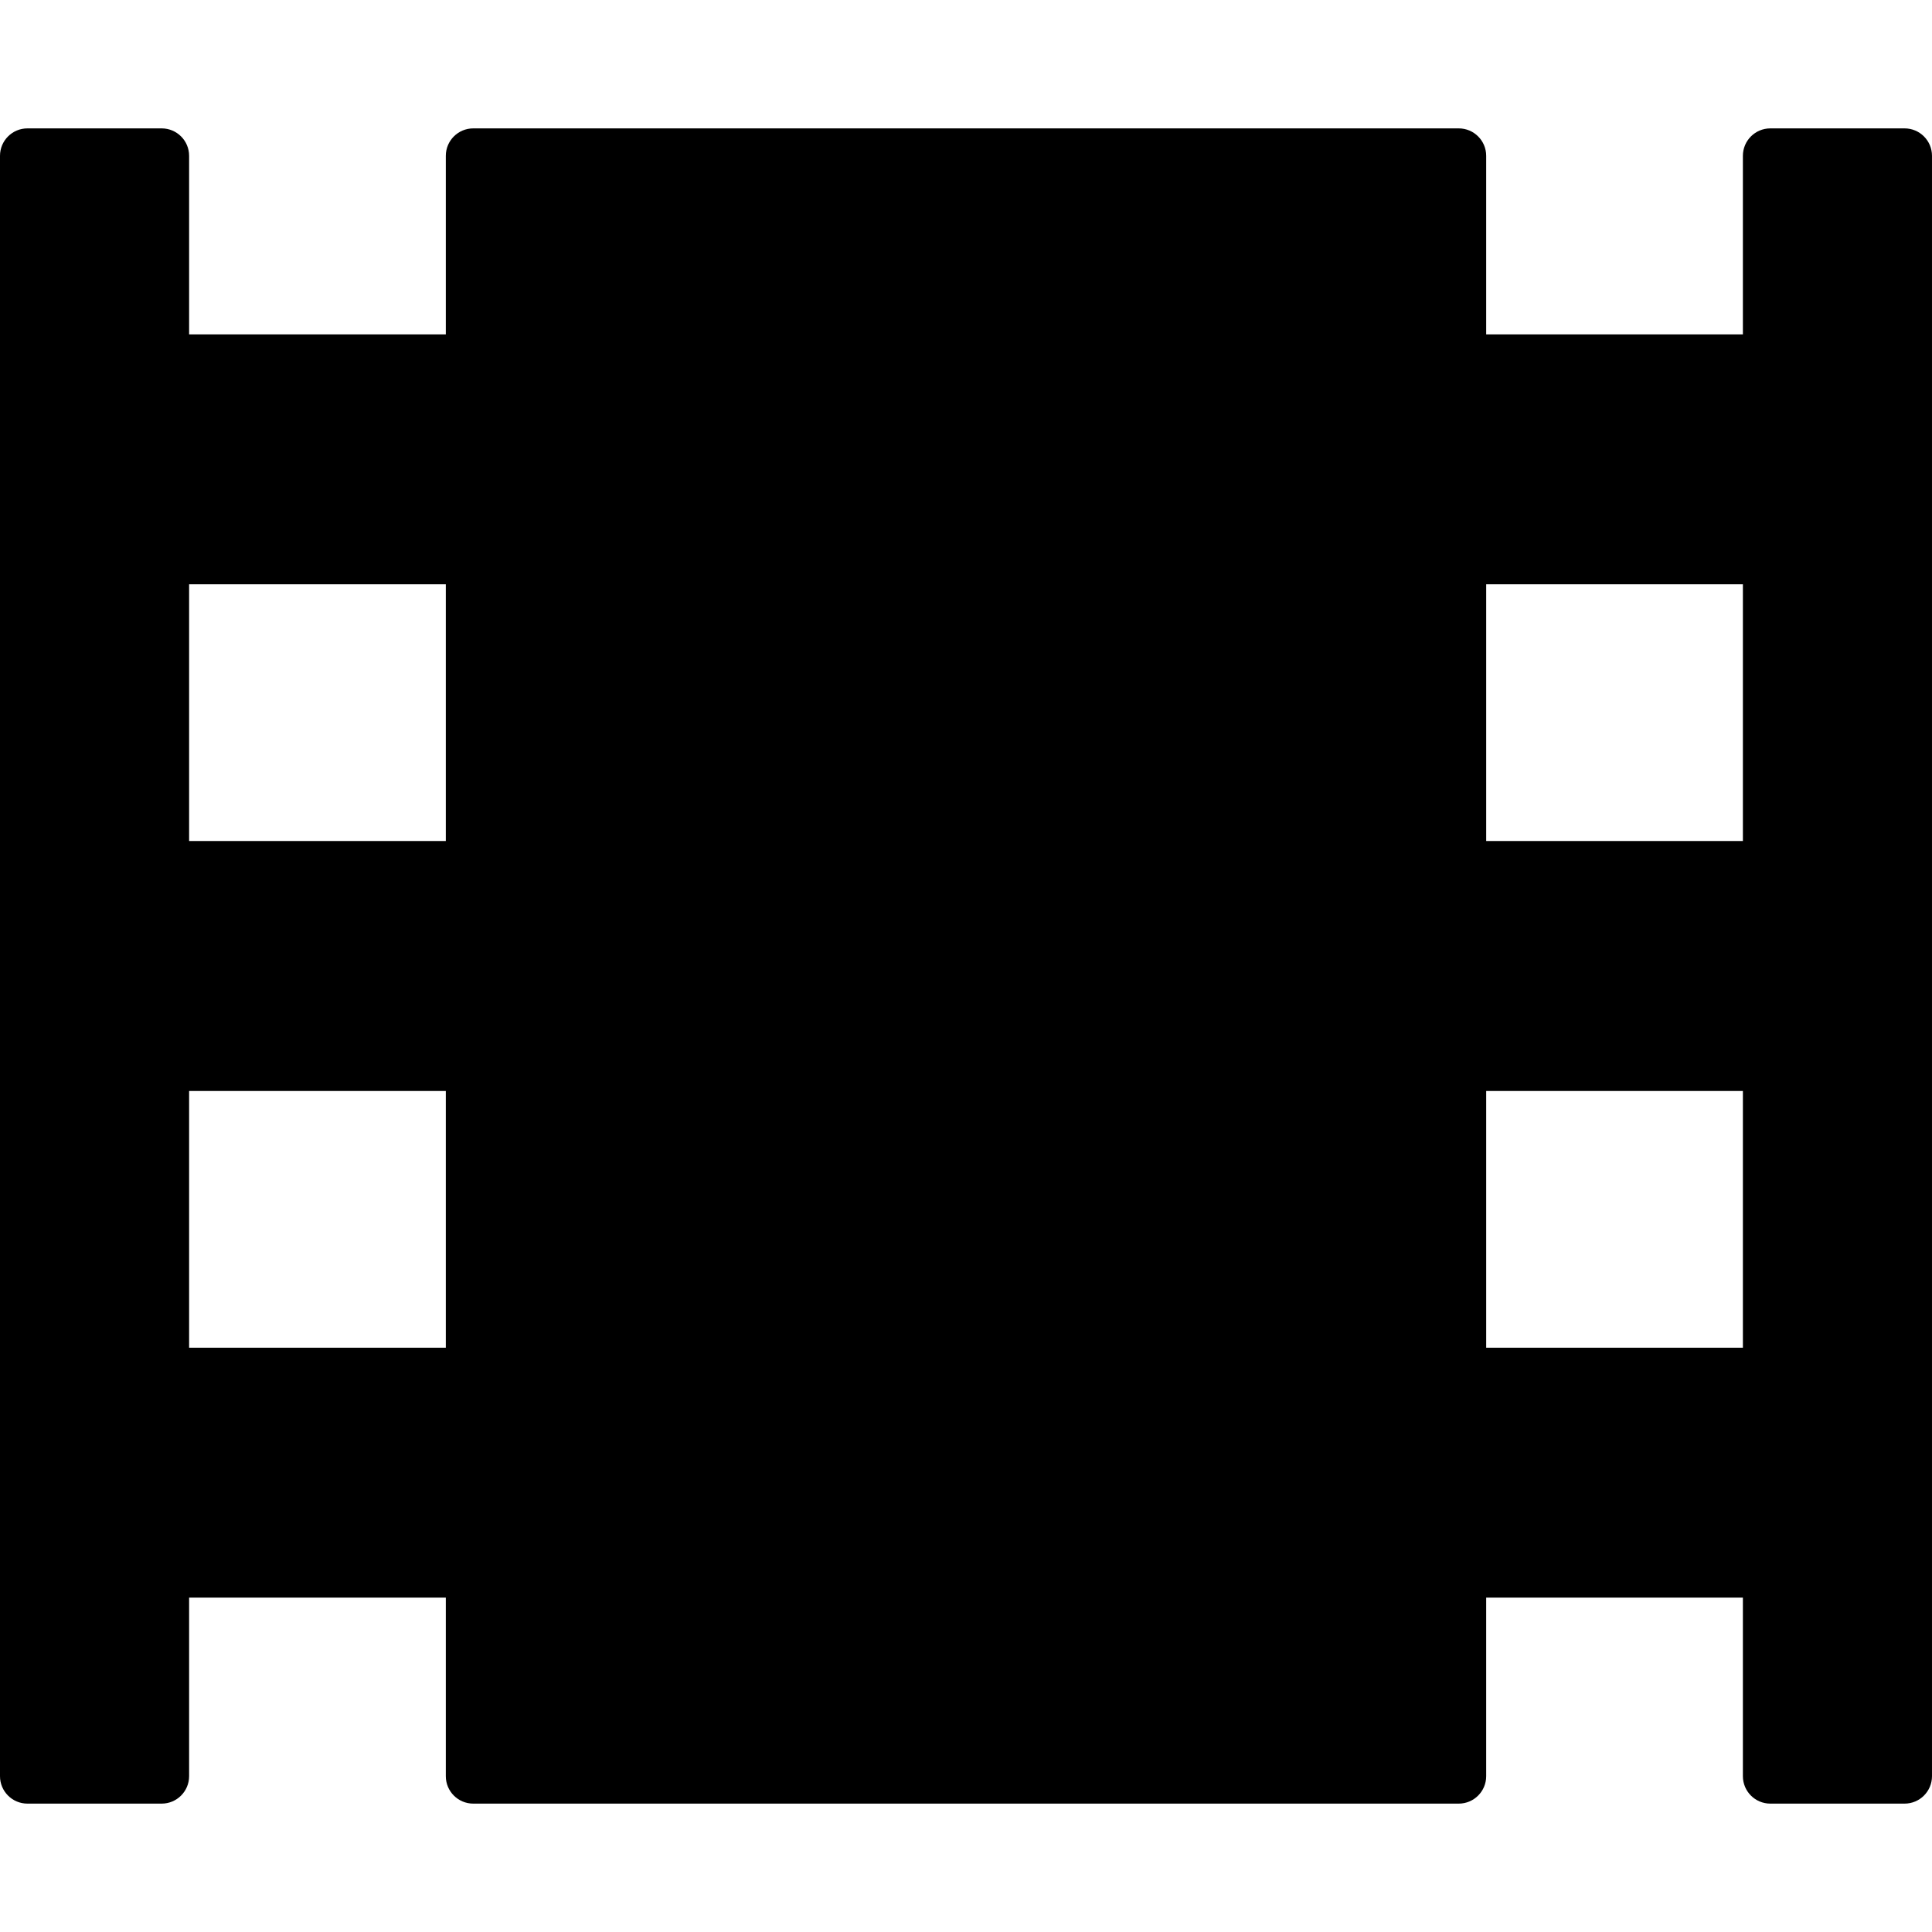
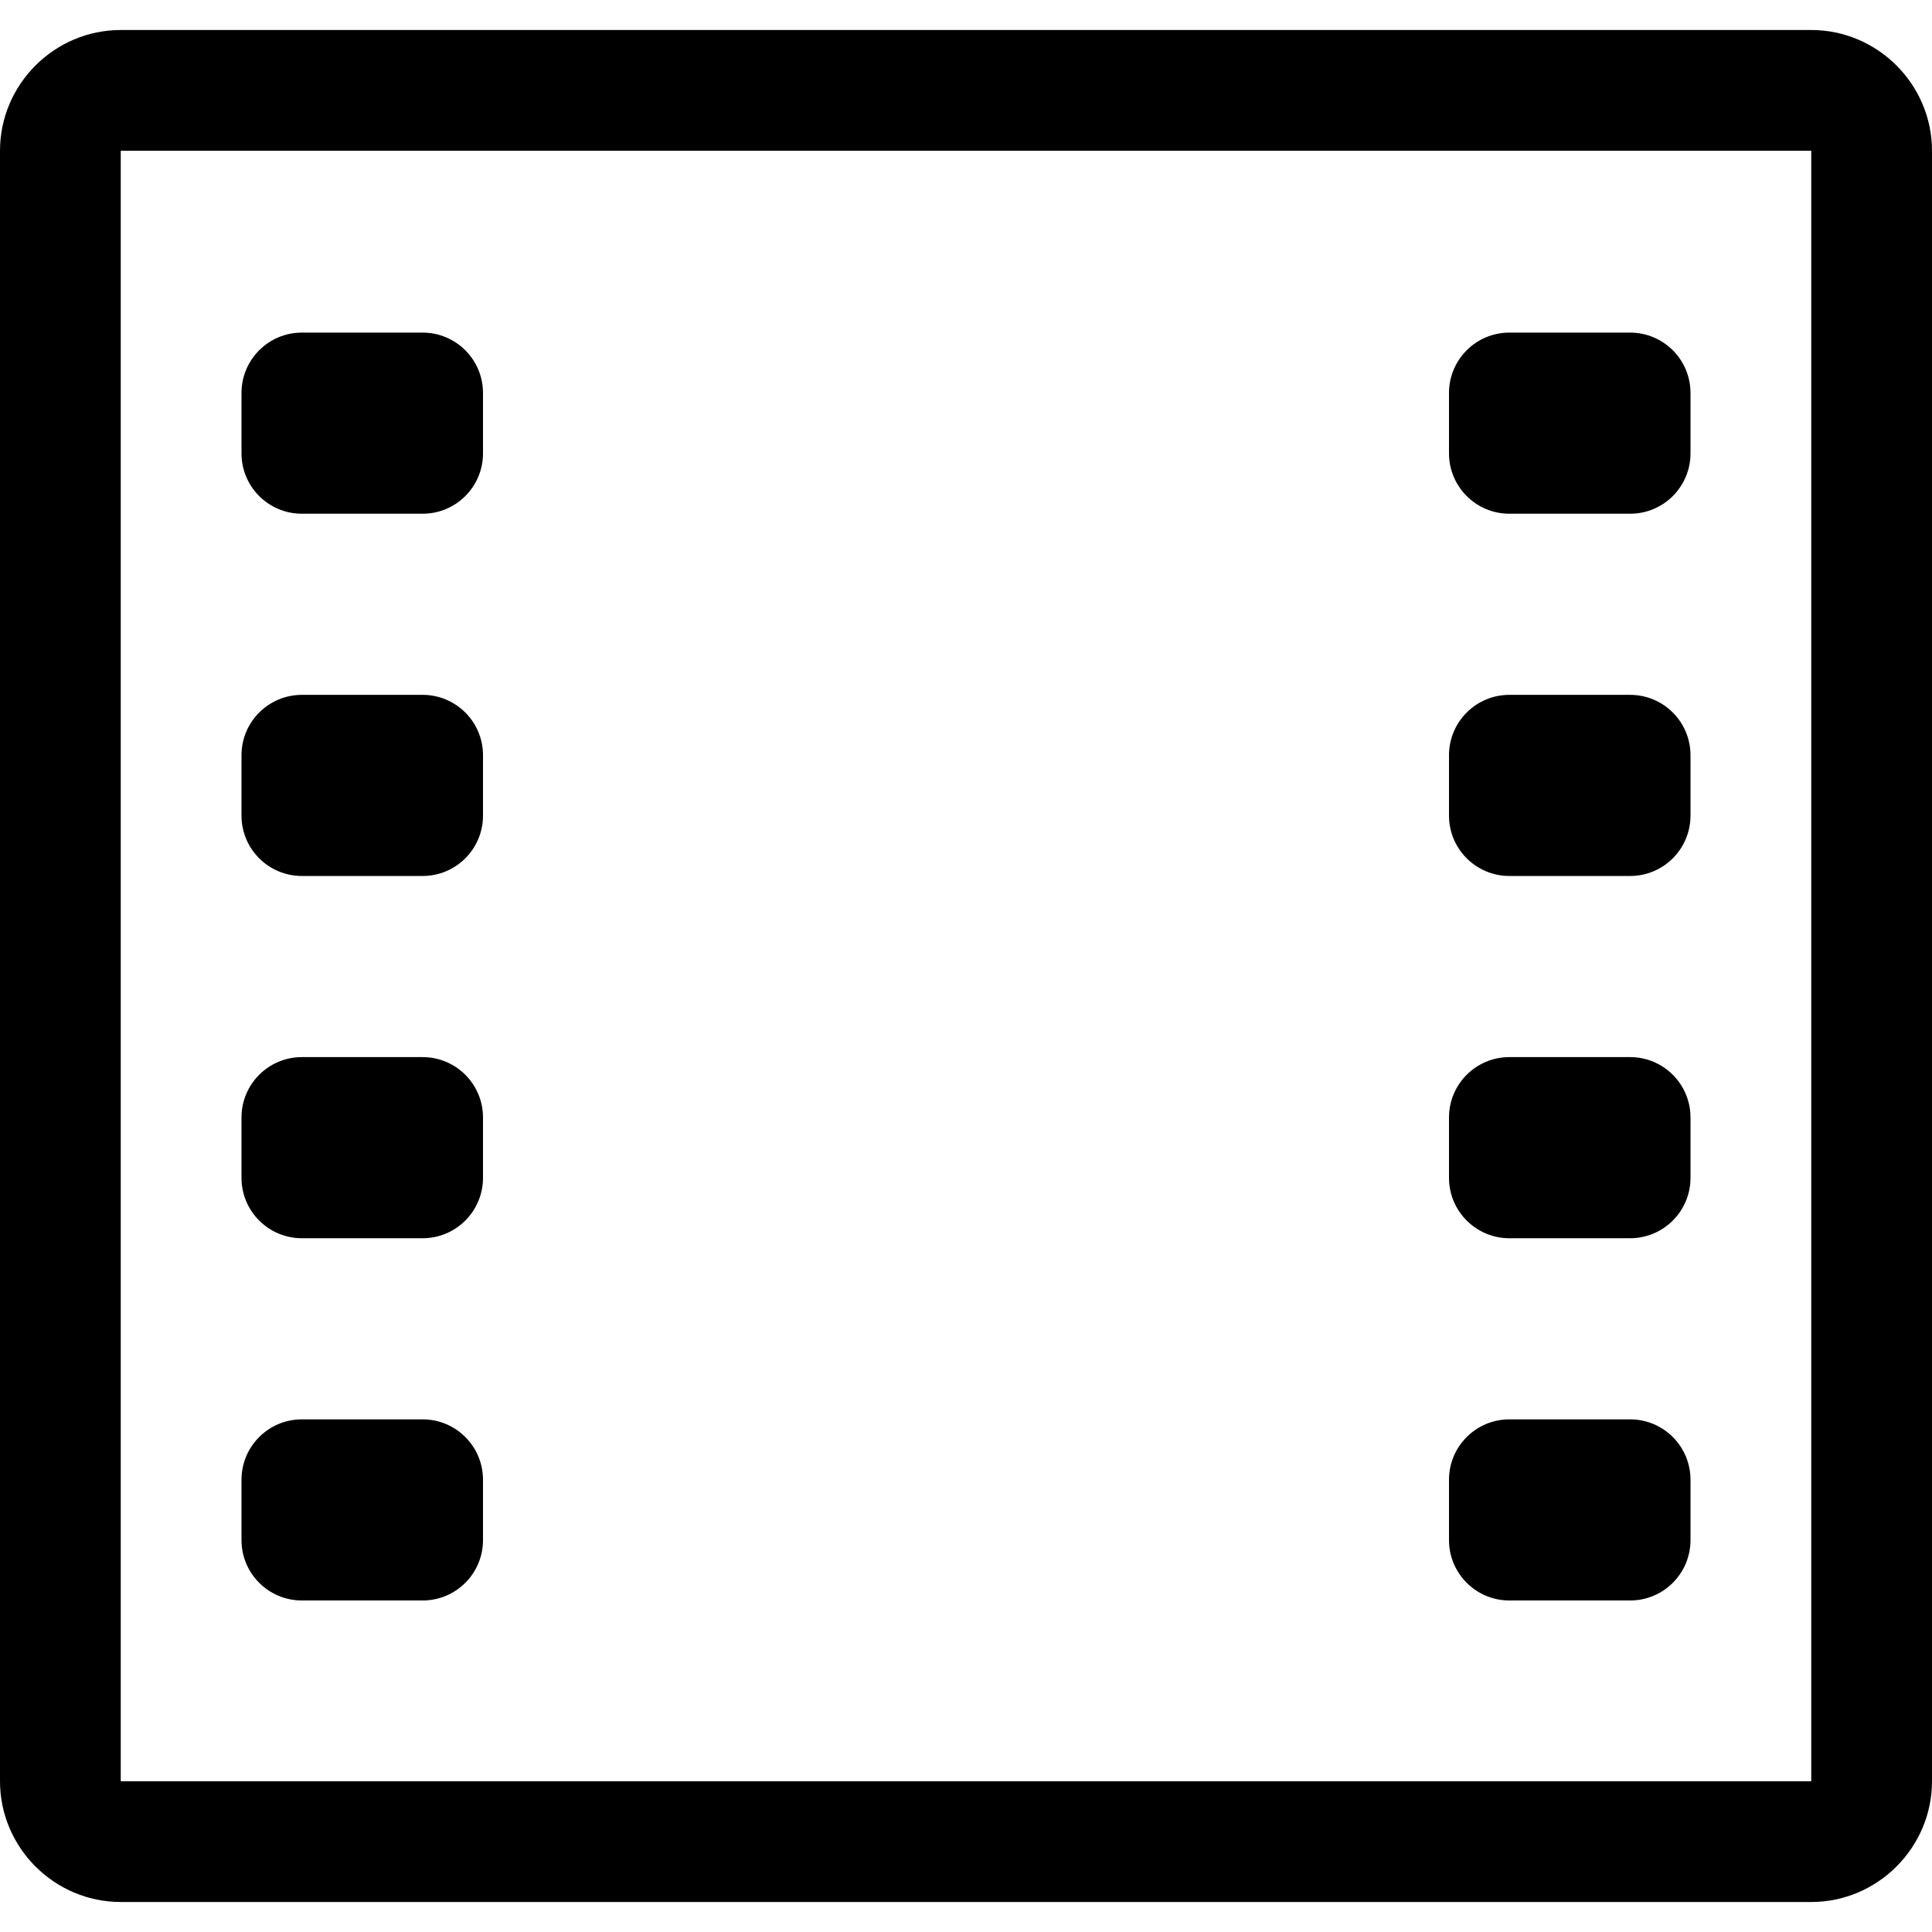
- <svg xmlns="http://www.w3.org/2000/svg" viewBox="0 0 404.021 404.021" style="enable-background:new 0 0 404.021 404.021" xml:space="preserve">
-   <path d="M5.738 377.174h28.07c3.17 0 5.739-2.569 5.739-5.739v-37.333H93.23v37.333c0 3.17 2.57 5.739 5.739 5.739h206.083c3.17 0 5.74-2.569 5.74-5.739v-37.333h53.682v37.333c0 3.17 2.57 5.739 5.74 5.739h28.07c3.168 0 5.736-2.569 5.736-5.739V32.587c0-3.17-2.568-5.739-5.736-5.739h-28.07c-3.17 0-5.74 2.569-5.74 5.739V69.92h-53.682V32.587c0-3.17-2.57-5.739-5.74-5.739H98.969c-3.169 0-5.739 2.569-5.739 5.739V69.92H39.547V32.587c0-3.17-2.569-5.739-5.739-5.739H5.738C2.569 26.848 0 29.417 0 32.587v338.848c-.001 3.169 2.568 5.739 5.738 5.739zm305.055-254.982h53.682v53.684h-53.682v-53.684zm0 105.954h53.682v53.684h-53.682v-53.684zM39.547 122.192H93.23v53.684H39.547v-53.684zm0 105.954H93.23v53.684H39.547v-53.684z" />
+ <svg xmlns="http://www.w3.org/2000/svg" viewBox="0 0 32 32">
+   <path d="M25 8.509h2a1 1 0 0 0 1-1v-1a1 1 0 0 0-1-1h-2a1 1 0 0 0-1 1v1a1 1 0 0 0 1 1zm0 6h2a1 1 0 0 0 1-1v-1a1 1 0 0 0-1-1h-2a1 1 0 0 0-1 1v1a1 1 0 0 0 1 1zm0 6h2a1 1 0 0 0 1-1v-1a1 1 0 0 0-1-1h-2a1 1 0 0 0-1 1v1a1 1 0 0 0 1 1zm0 6h2a1 1 0 0 0 1-1v-1a1 1 0 0 0-1-1h-2a1 1 0 0 0-1 1v1a1 1 0 0 0 1 1zm-20-18h2a1 1 0 0 0 1-1v-1a1 1 0 0 0-1-1H5a1 1 0 0 0-1 1v1a1 1 0 0 0 1 1zm0 6h2a1 1 0 0 0 1-1v-1a1 1 0 0 0-1-1H5a1 1 0 0 0-1 1v1a1 1 0 0 0 1 1zm0 6h2a1 1 0 0 0 1-1v-1a1 1 0 0 0-1-1H5a1 1 0 0 0-1 1v1a1 1 0 0 0 1 1zm0 6h2a1 1 0 0 0 1-1v-1a1 1 0 0 0-1-1H5a1 1 0 0 0-1 1v1a1 1 0 0 0 1 1zM30 .497H2c-1.099 0-2 .9-2 2v27.006c0 1.099.9 2 2 2h28c1.099 0 2-.901 2-2V2.497c0-1.099-.901-2-2-2zm0 29.006H2V2.497h28v27.006z" />
</svg>
